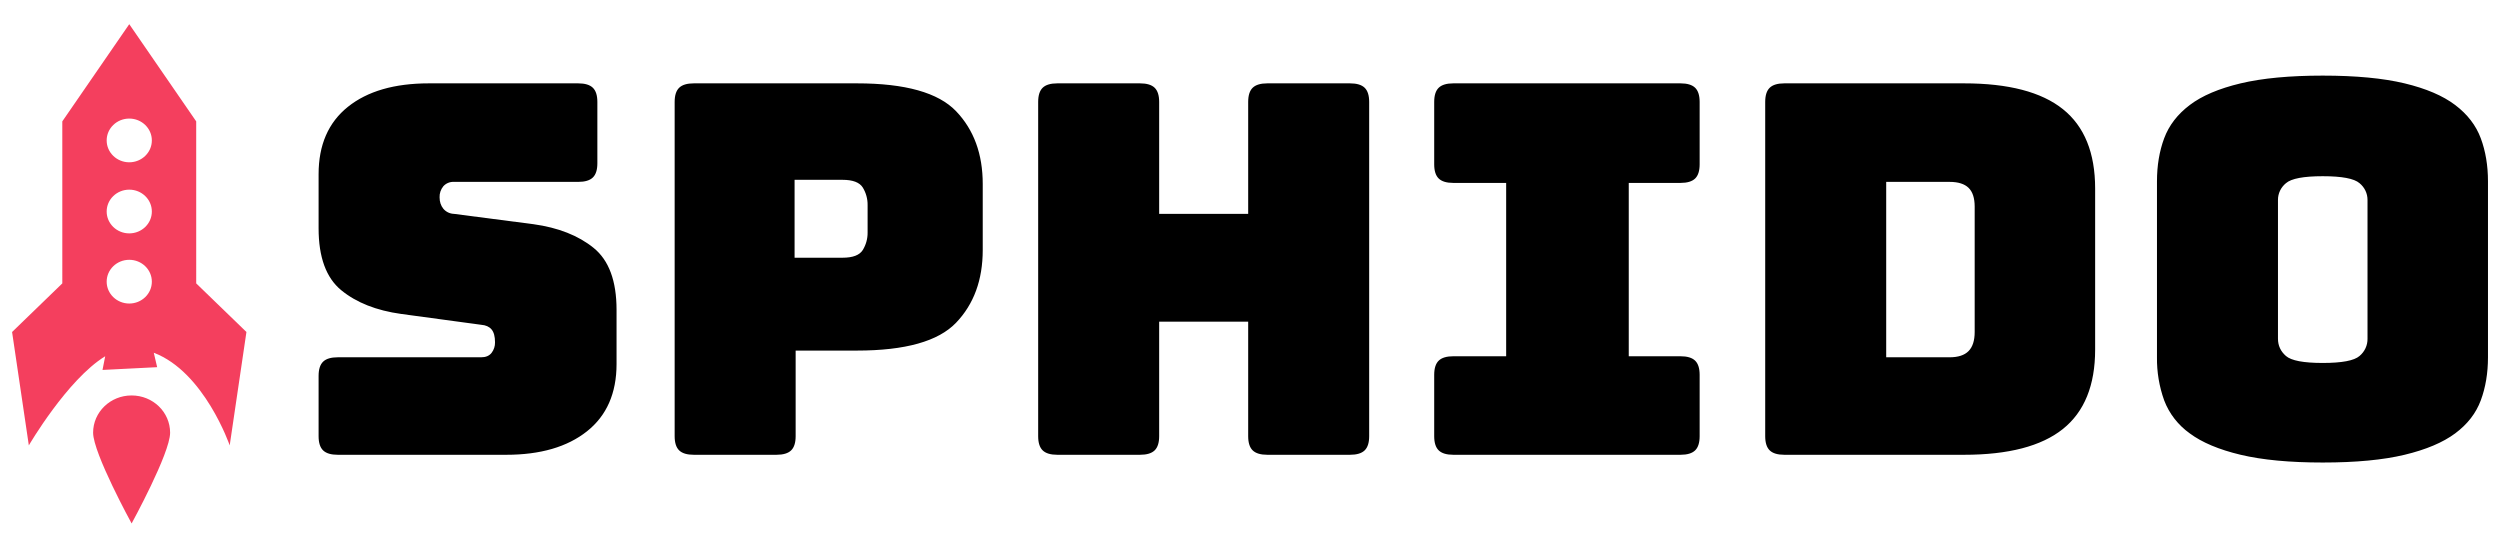
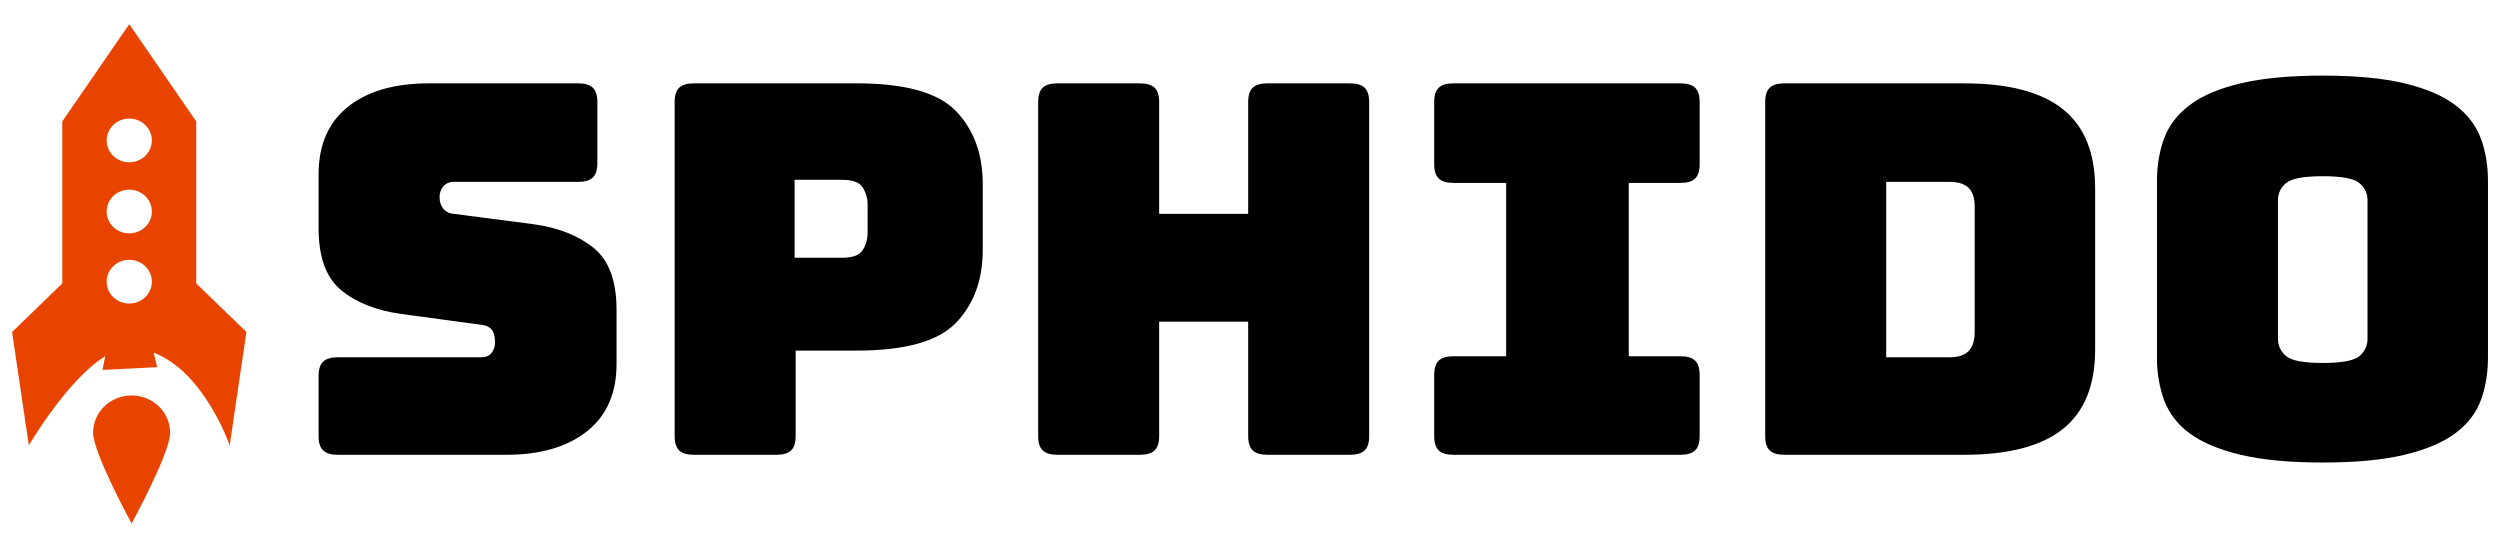
<svg xmlns="http://www.w3.org/2000/svg" xml:space="preserve" style="fill-rule:evenodd;clip-rule:evenodd;stroke-linejoin:round;stroke-miterlimit:2" viewBox="0 0 1050 230">
  <path d="M505.577 152.235h-3.792c-.152 0-.262-.034-.33-.102-.068-.068-.102-.178-.102-.33v-1.404c0-.152.034-.262.102-.33.068-.068.178-.102.33-.102h3.228c.104 0 .182-.034.234-.102a.396.396 0 0 0 .078-.246c0-.136-.026-.236-.078-.3-.052-.064-.13-.1-.234-.108l-1.8-.252c-.56-.08-1.01-.264-1.35-.552-.34-.288-.51-.768-.51-1.44v-1.26c0-.68.22-1.202.66-1.566.44-.364 1.048-.546 1.824-.546h3.36c.152 0 .262.034.33.102.068.068.102.178.102.33v1.428c0 .152-.034.262-.102.33-.068.068-.178.102-.33.102h-2.796a.295.295 0 0 0-.24.102.389.389 0 0 0-.084.258c0 .104.028.192.084.264a.321.321 0 0 0 .24.12l1.788.24c.56.08 1.012.264 1.356.552.344.288.516.768.516 1.44v1.26c0 .68-.222 1.202-.666 1.566-.444.364-1.05.546-1.818.546Zm6.084 0h-1.86c-.152 0-.262-.034-.33-.102-.068-.068-.102-.178-.102-.33v-7.776c0-.152.034-.262.102-.33.068-.068.178-.102.33-.102h3.672c1.088 0 1.832.216 2.232.648.4.432.6.996.6 1.692v1.536c0 .696-.2 1.26-.6 1.692-.4.432-1.144.648-2.232.648h-1.38v1.992c0 .152-.034.262-.102.33-.068.068-.178.102-.33.102Zm.408-6.396v1.812h1.08c.232 0 .384-.06.456-.18a.78.78 0 0 0 .108-.408v-.636a.78.78 0 0 0-.108-.408c-.072-.12-.224-.18-.456-.18h-1.08Zm7.776 6.396h-1.86c-.152 0-.262-.034-.33-.102-.068-.068-.102-.178-.102-.33v-7.776c0-.152.034-.262.102-.33.068-.068.178-.102.33-.102h1.86c.152 0 .262.034.33.102.068.068.102.178.102.33v2.604h2.004v-2.604c0-.152.034-.262.102-.33.068-.068.178-.102.33-.102h1.86c.152 0 .262.034.33.102.068.068.102.178.102.33v7.776c0 .152-.034.262-.102.33-.068.068-.178.102-.33.102h-1.86c-.152 0-.262-.034-.33-.102-.068-.068-.102-.178-.102-.33v-2.664h-2.004v2.664c0 .152-.034.262-.102.33-.068.068-.178.102-.33.102Zm7.056 0c-.152 0-.262-.034-.33-.102-.068-.068-.102-.178-.102-.33v-1.428c0-.152.034-.262.102-.33.068-.068.178-.102.33-.102h1.188v-4.032h-1.188c-.152 0-.262-.034-.33-.102-.068-.068-.102-.178-.102-.33v-1.452c0-.152.034-.262.102-.33.068-.068.178-.102.33-.102h5.112c.152 0 .262.034.33.102.068.068.102.178.102.33v1.452c0 .152-.034.262-.102.33-.068.068-.178.102-.33.102h-1.164v4.032h1.164c.152 0 .262.034.33.102.068.068.102.178.102.33v1.428c0 .152-.034.262-.102.33-.068.068-.178.102-.33.102h-5.112Zm11.496 0h-4.044c-.152 0-.262-.034-.33-.102-.068-.068-.102-.178-.102-.33v-7.776c0-.152.034-.262.102-.33.068-.068.178-.102.33-.102h4.044c1 0 1.742.2 2.226.6.484.4.726 1.016.726 1.848v3.744c0 .832-.242 1.448-.726 1.848-.484.4-1.226.6-2.226.6Zm-1.752-6.348v4.08h1.428c.192 0 .334-.048.426-.144.092-.096.138-.244.138-.444v-2.916c0-.2-.046-.346-.138-.438-.092-.092-.234-.138-.426-.138h-1.428Zm13.548 4.08c0 .368-.054.702-.162 1.002-.108.3-.3.556-.576.768-.276.212-.656.378-1.14.498-.484.12-1.098.18-1.842.18s-1.36-.06-1.848-.18-.87-.286-1.146-.498a1.671 1.671 0 0 1-.576-.768 2.944 2.944 0 0 1-.162-1.002v-4.092c0-.368.054-.702.162-1.002.108-.3.3-.558.576-.774.276-.216.658-.384 1.146-.504.488-.12 1.104-.18 1.848-.18s1.358.06 1.842.18.864.288 1.14.504c.276.216.468.474.576.774.108.3.162.634.162 1.002v4.092Zm-4.728-.432c0 .16.06.294.18.402.12.108.396.162.828.162.432 0 .708-.054.828-.162a.518.518 0 0 0 .18-.402v-3.228a.506.506 0 0 0-.18-.39c-.12-.108-.396-.162-.828-.162-.432 0-.708.054-.828.162a.506.506 0 0 0-.18.39v3.228Z" style="fill-rule:nonzero" transform="matrix(18.6556 0 0 18.0557 -9219.23 -2557.7)" />
-   <path d="M20.66 248.527s54.315-16.649 64.706-27.034c10.441-10.434 10.441-27.27 0-37.704-10.39-10.409-27.257-10.419-37.668 0-10.39 10.438-27.038 64.738-27.038 64.738Z" style="fill:#f43f5e;fill-rule:nonzero" transform="scale(.60683 .58732) rotate(-45 207.73 226.397)" />
-   <path d="m409.454 68.456.009 115.849-34.766 34.766 11.592 81.084s26.559-47.073 52.852-63.741l-1.858 9.786 37.826-1.972-2.345-10.327c35.035 13.715 52.553 66.254 52.553 66.254l11.58-81.092-34.759-34.758-.008-115.847L455.8-1.059l-46.346 69.515Zm46.343 98.985c8.63 0 15.636 7.006 15.636 15.636 0 8.629-7.006 15.636-15.636 15.636-8.63 0-15.636-7.007-15.636-15.636 0-8.63 7.006-15.636 15.636-15.636Zm0-50.165c8.63 0 15.636 7.007 15.636 15.636 0 8.63-7.006 15.636-15.636 15.636-8.63 0-15.636-7.006-15.636-15.636 0-8.629 7.006-15.636 15.636-15.636Zm0-50.834c8.63 0 15.636 7.006 15.636 15.636 0 8.629-7.006 15.635-15.636 15.635-8.63 0-15.636-7.006-15.636-15.635 0-8.63 7.006-15.636 15.636-15.636Z" style="fill:#f43f5e;fill-rule:nonzero" transform="matrix(.60683 0 0 .58732 -222.303 10.776)" />
+   <path d="M20.66 248.527s54.315-16.649 64.706-27.034c10.441-10.434 10.441-27.27 0-37.704-10.39-10.409-27.257-10.419-37.668 0-10.39 10.438-27.038 64.738-27.038 64.738Z" style="fill:#e84400;fill-rule:nonzero" transform="scale(.60683 .58732) rotate(-45 207.73 226.397)" />
+   <path d="m409.454 68.456.009 115.849-34.766 34.766 11.592 81.084s26.559-47.073 52.852-63.741l-1.858 9.786 37.826-1.972-2.345-10.327c35.035 13.715 52.553 66.254 52.553 66.254l11.58-81.092-34.759-34.758-.008-115.847L455.8-1.059l-46.346 69.515Zm46.343 98.985c8.63 0 15.636 7.006 15.636 15.636 0 8.629-7.006 15.636-15.636 15.636-8.63 0-15.636-7.007-15.636-15.636 0-8.63 7.006-15.636 15.636-15.636Zm0-50.165c8.63 0 15.636 7.007 15.636 15.636 0 8.63-7.006 15.636-15.636 15.636-8.63 0-15.636-7.006-15.636-15.636 0-8.629 7.006-15.636 15.636-15.636Zm0-50.834c8.63 0 15.636 7.006 15.636 15.636 0 8.629-7.006 15.635-15.636 15.635-8.63 0-15.636-7.006-15.636-15.635 0-8.63 7.006-15.636 15.636-15.636Z" style="fill:#e84400;fill-rule:nonzero" transform="matrix(.60683 0 0 .58732 -222.303 10.776)" />
</svg>
